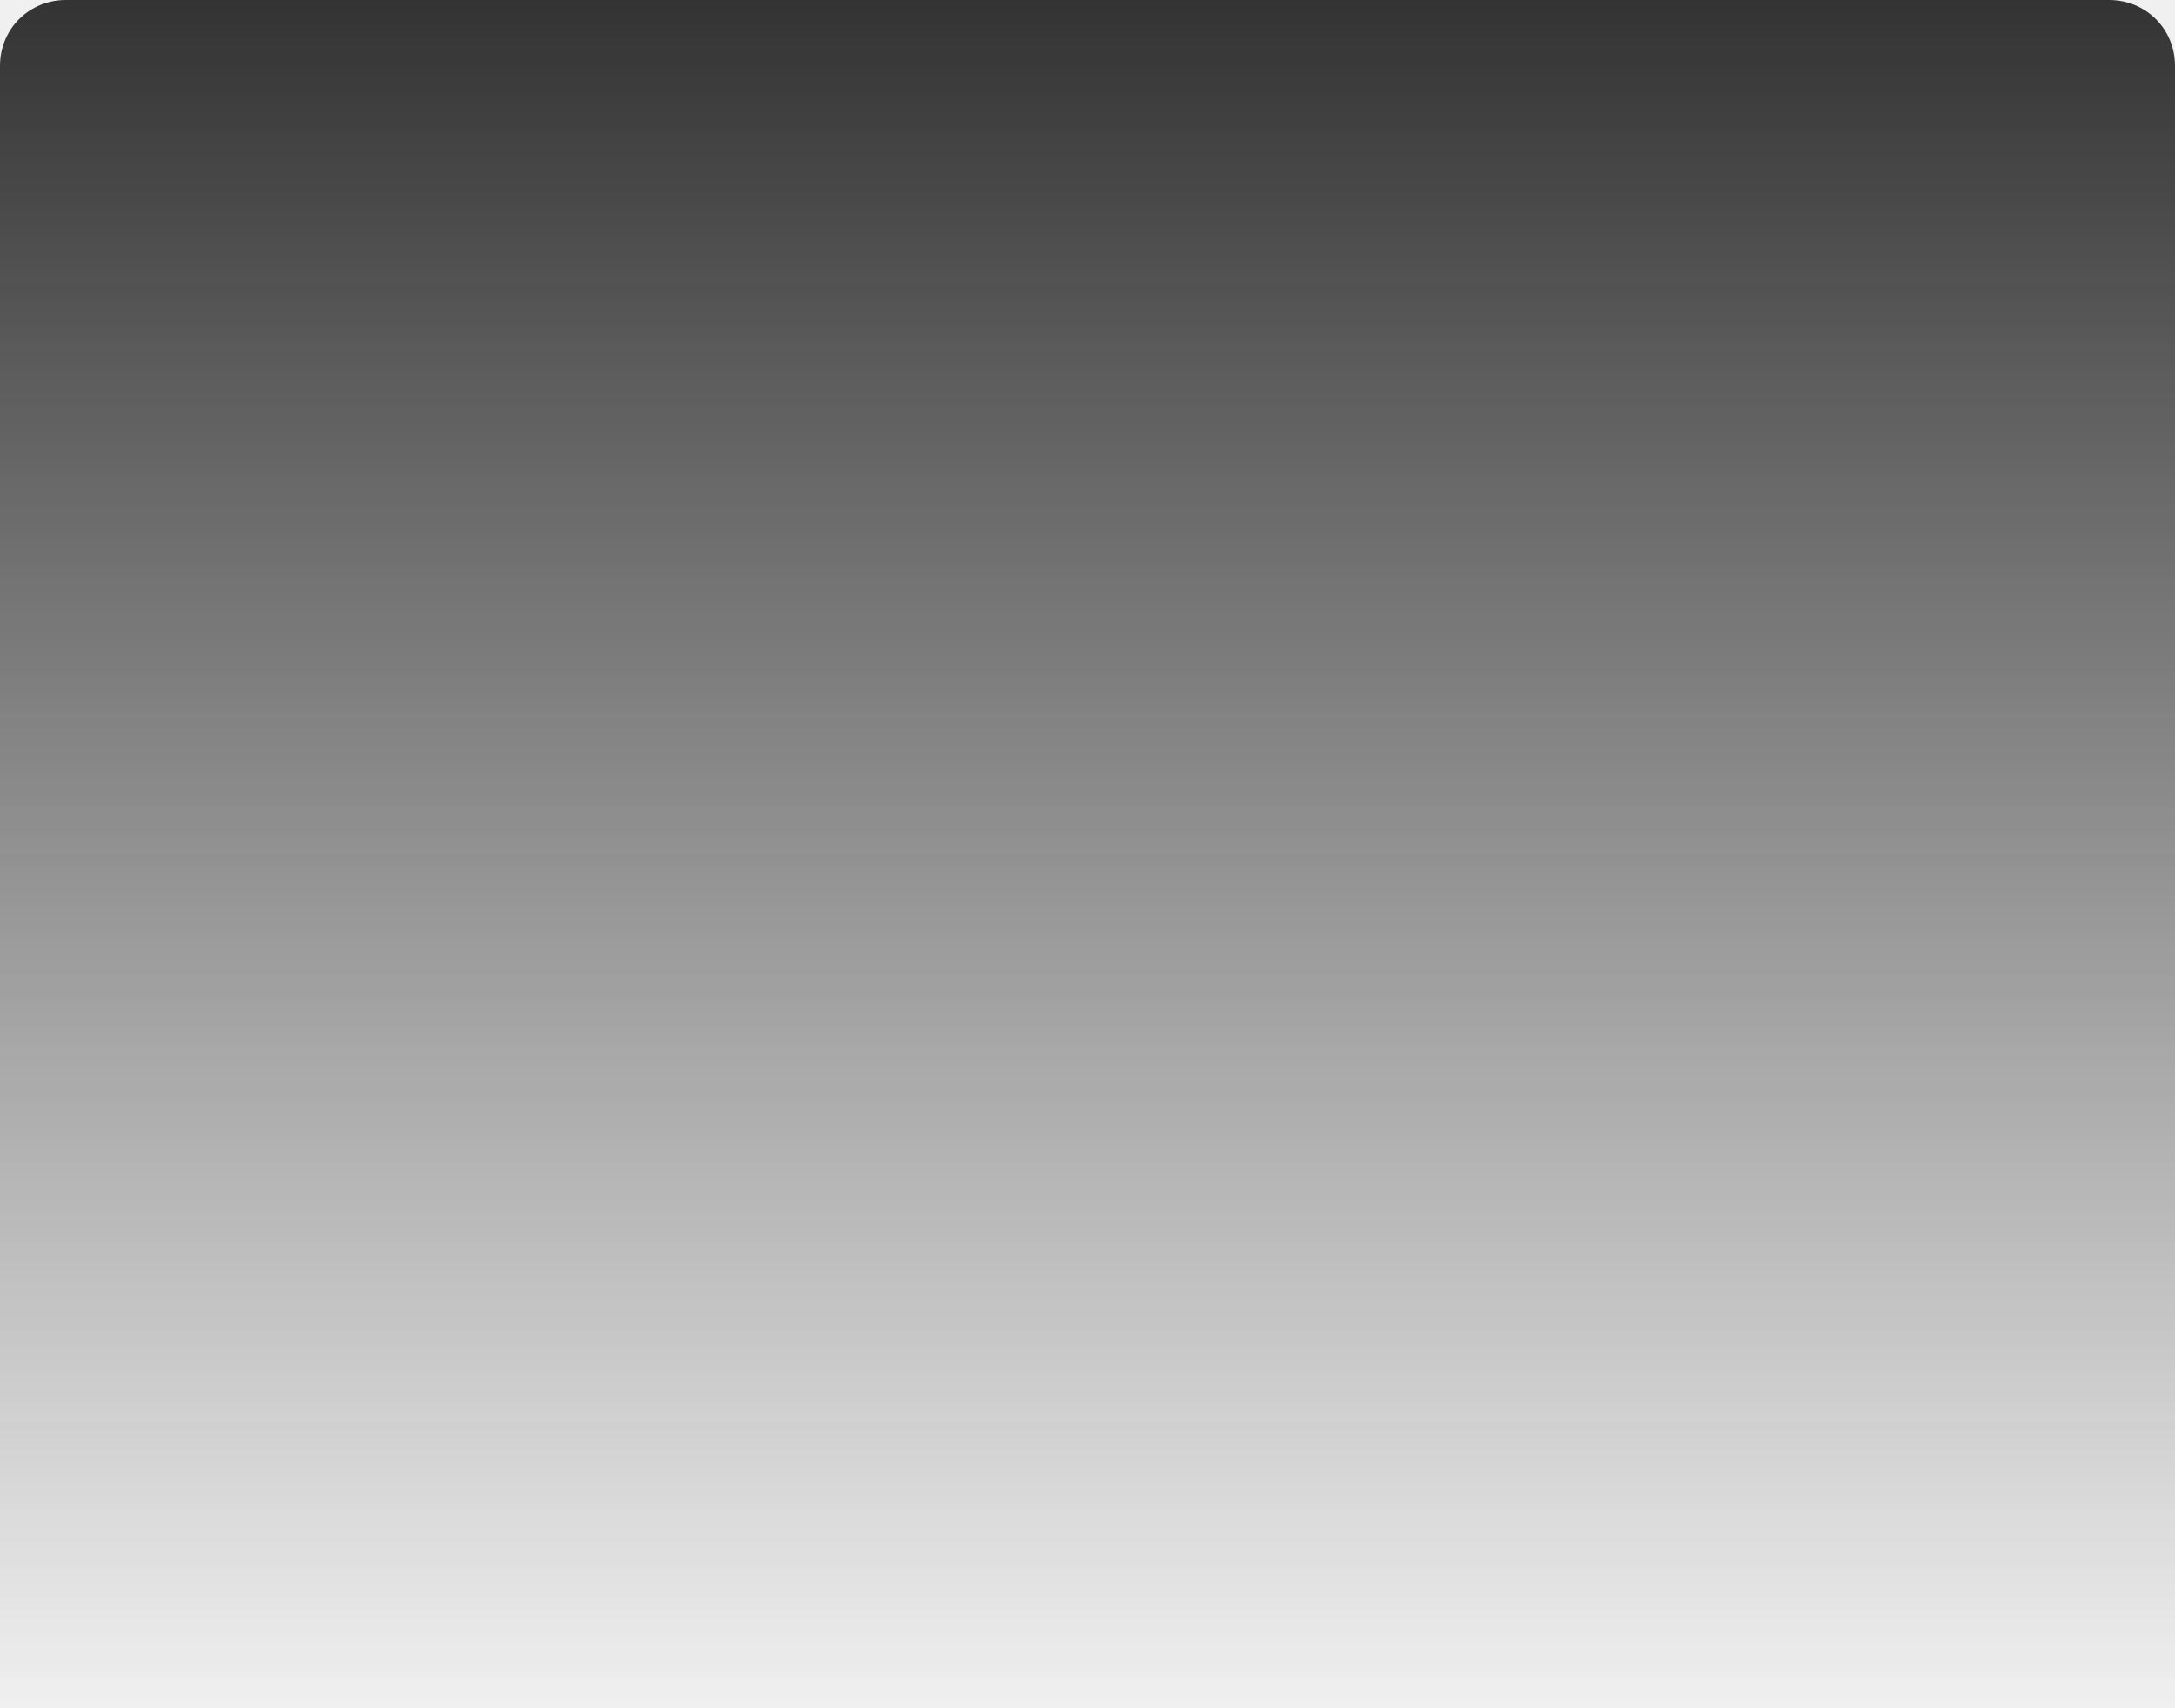
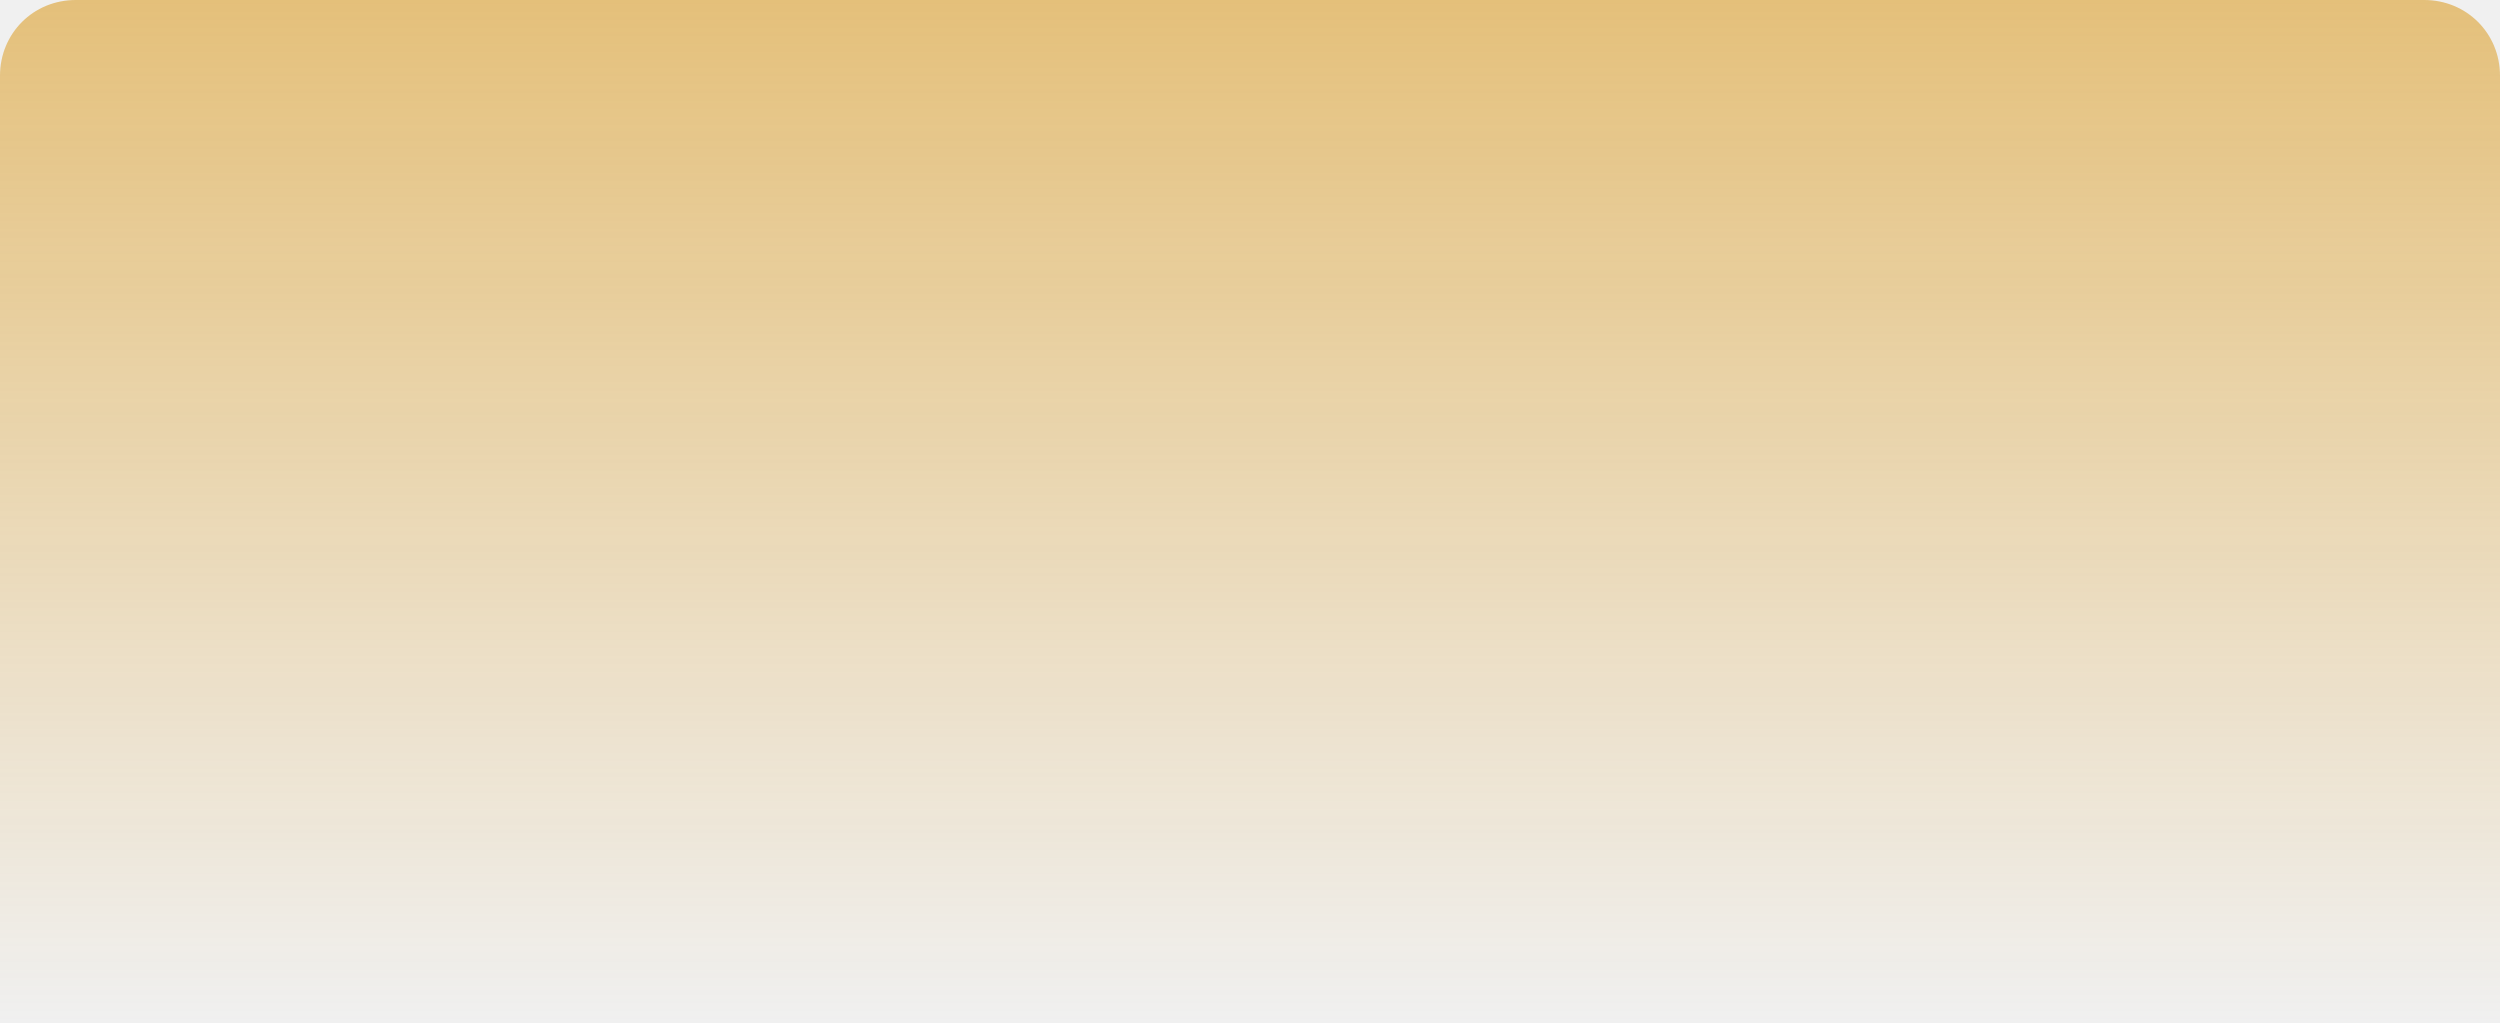
- <svg xmlns="http://www.w3.org/2000/svg" version="1.1" width="330px" height="259px">
+ <svg xmlns="http://www.w3.org/2000/svg" version="1.1" width="330px" height="135px">
  <defs>
-     <linearGradient gradientUnits="userSpaceOnUse" x1="165" y1="0" x2="165" y2="259" id="LinearGradient12214">
-       <stop id="Stop12215" stop-color="#333333" offset="0" />
-       <stop id="Stop12216" stop-color="#333333" stop-opacity="0" offset="1" />
+     <linearGradient gradientUnits="userSpaceOnUse" x1="165" y1="0" x2="165" y2="135" id="LinearGradient1259">
+       <stop id="Stop1260" stop-color="#d99004" stop-opacity="0.498" offset="0" />
+       <stop id="Stop1261" stop-color="#d99004" stop-opacity="0" offset="1" />
    </linearGradient>
    <pattern id="BGPattern" patternUnits="userSpaceOnUse" alignment="0 0" imageRepeat="None" />
-     <mask fill="white" id="Clip12217">
-       <path d="M 0 259  L 0 10  C 0 4.4  4.4 0  10 0  L 320 0  C 325.6 0  330 4.4  330 10  L 330 259  L 0 259  Z " fill-rule="evenodd" />
+     <mask fill="white" id="Clip1262">
+       <path d="M 0 135  L 0 10  C 0 4.4  4.4 0  10 0  L 320 0  C 325.6 0  330 4.4  330 10  L 330 135  L 0 135  Z " fill-rule="evenodd" />
    </mask>
  </defs>
-   <g transform="matrix(1 0 0 1 -15 -160 )">
-     <path d="M 0 259  L 0 10  C 0 4.4  4.4 0  10 0  L 320 0  C 325.6 0  330 4.4  330 10  L 330 259  L 0 259  Z " fill-rule="nonzero" fill="url(#LinearGradient12214)" stroke="none" transform="matrix(1 0 0 1 15 160 )" class="fill" />
-     <path d="M 0 259  L 0 10  C 0 4.4  4.4 0  10 0  L 320 0  C 325.6 0  330 4.4  330 10  L 330 259  L 0 259  Z " stroke-width="0" stroke-dasharray="0" stroke="rgba(121, 121, 121, 1)" fill="none" transform="matrix(1 0 0 1 15 160 )" class="stroke" mask="url(#Clip12217)" />
+   <g transform="matrix(1 0 0 1 -15 -449 )">
+     <path d="M 0 135  L 0 10  C 0 4.4  4.4 0  10 0  L 320 0  C 325.6 0  330 4.4  330 10  L 330 135  L 0 135  Z " fill-rule="nonzero" fill="url(#LinearGradient1259)" stroke="none" transform="matrix(1 0 0 1 15 449 )" class="fill" />
+     <path d="M 0 135  L 0 10  C 0 4.4  4.4 0  10 0  L 320 0  C 325.6 0  330 4.4  330 10  L 330 135  L 0 135  Z " stroke-width="0" stroke-dasharray="0" stroke="rgba(121, 121, 121, 1)" fill="none" transform="matrix(1 0 0 1 15 449 )" class="stroke" mask="url(#Clip1262)" />
  </g>
</svg>
